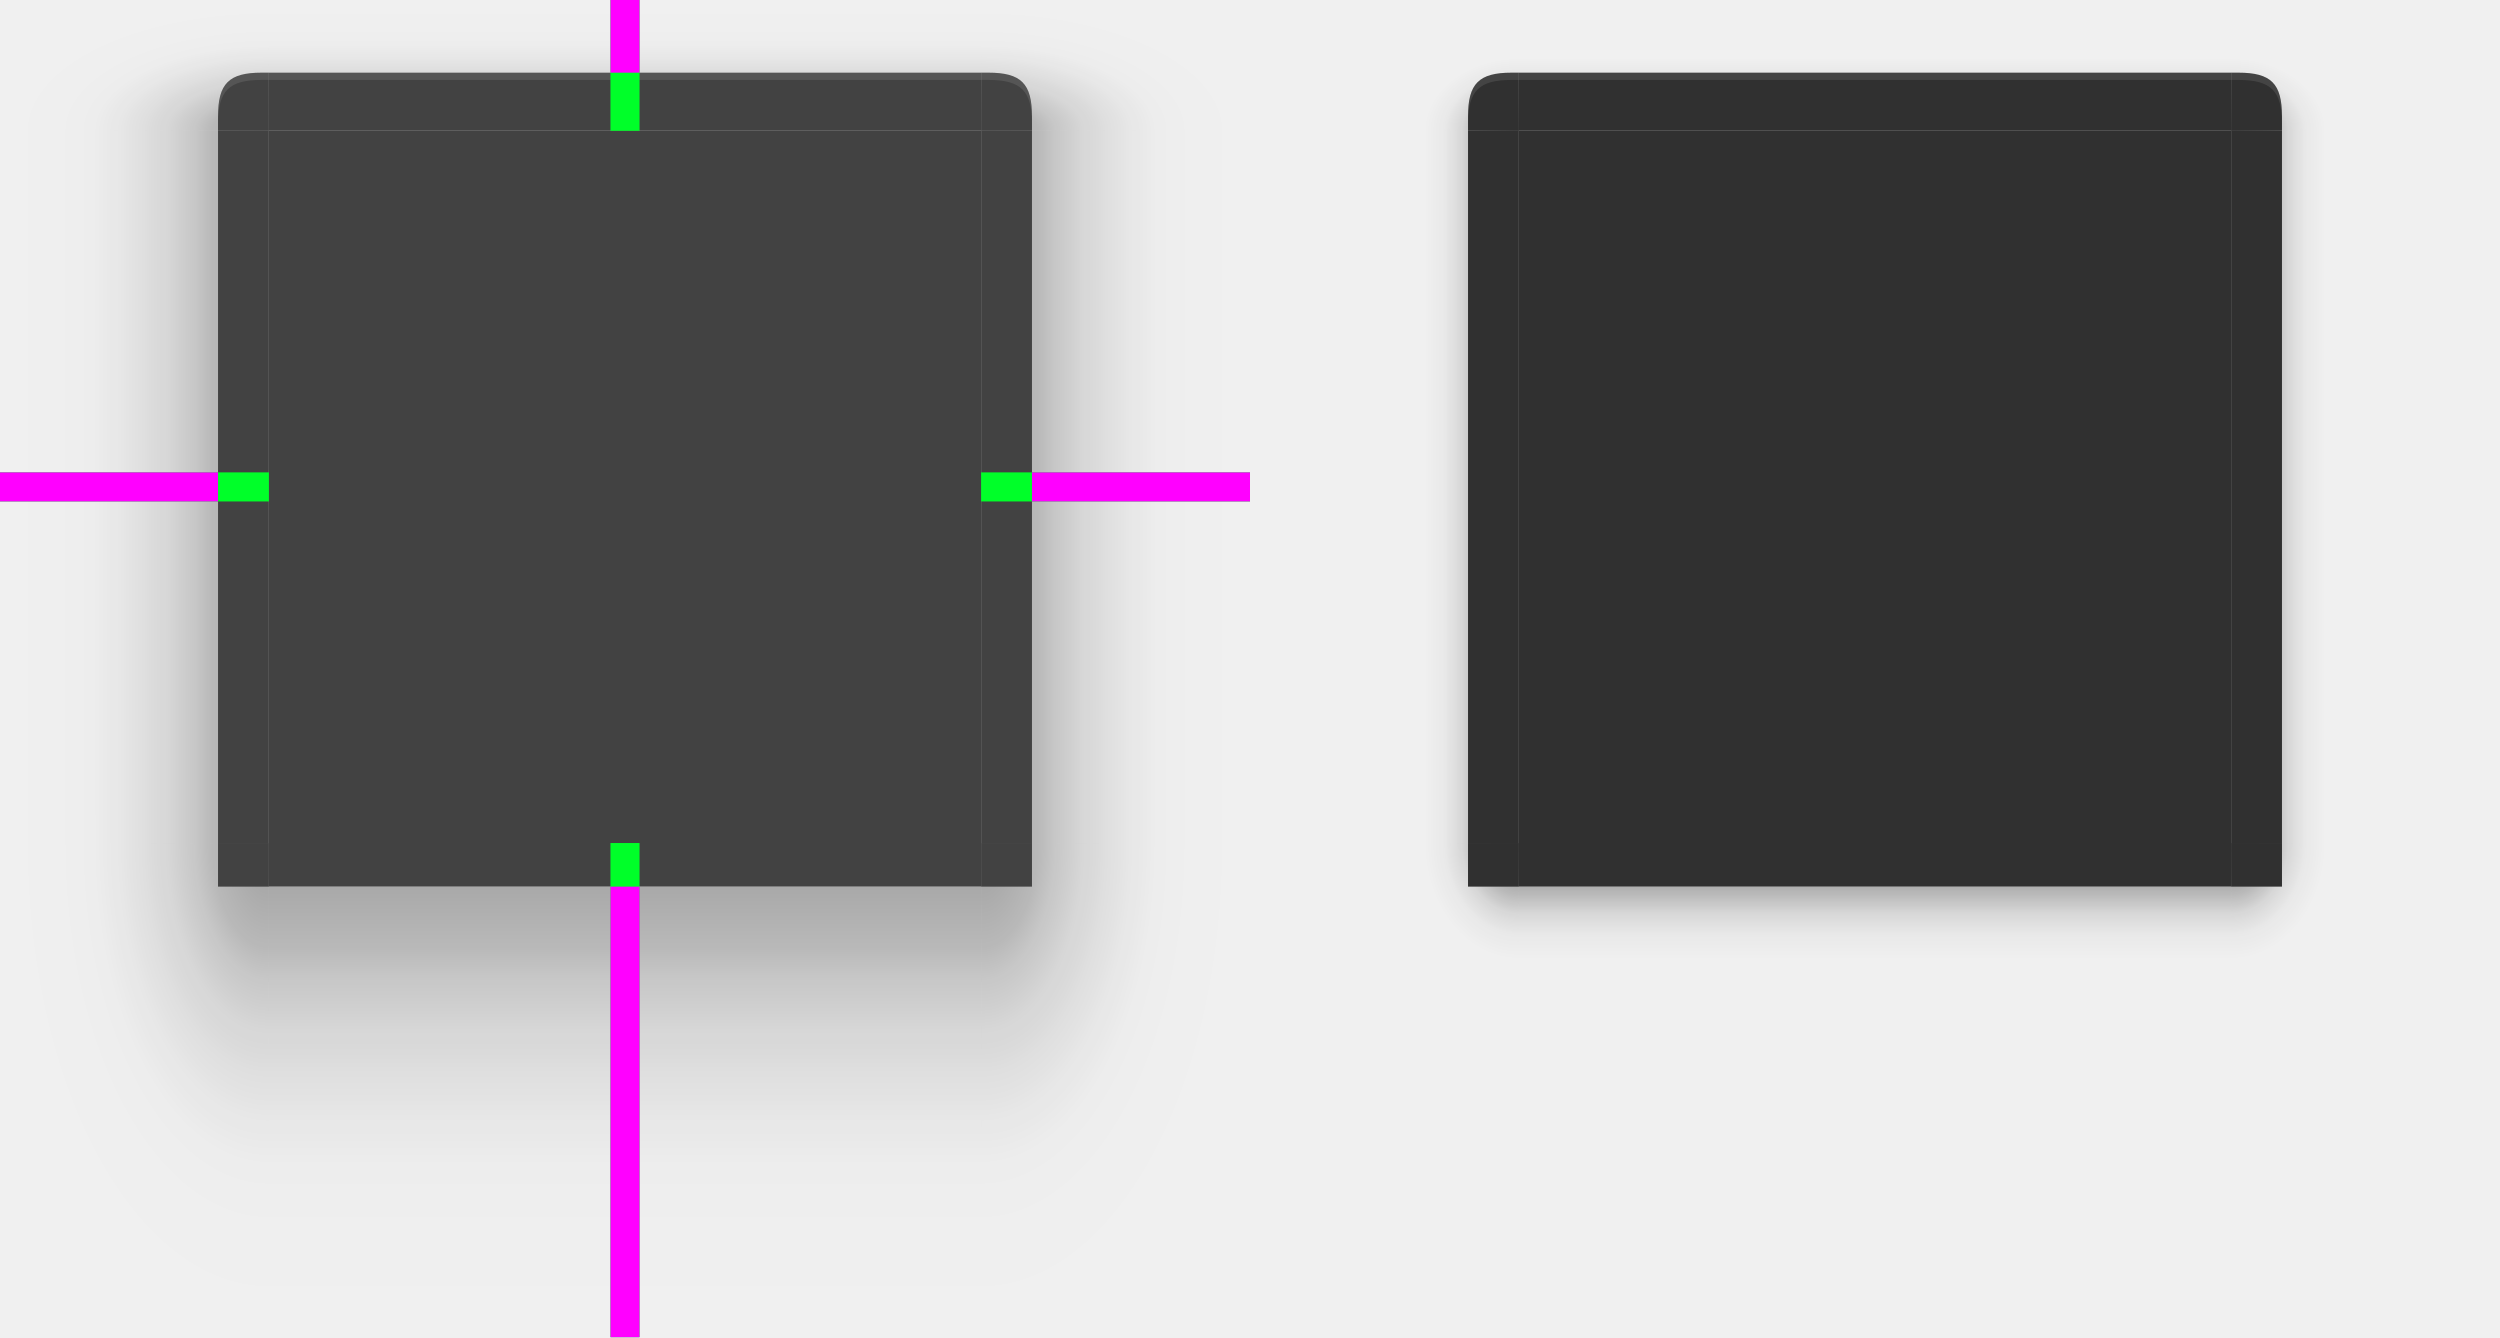
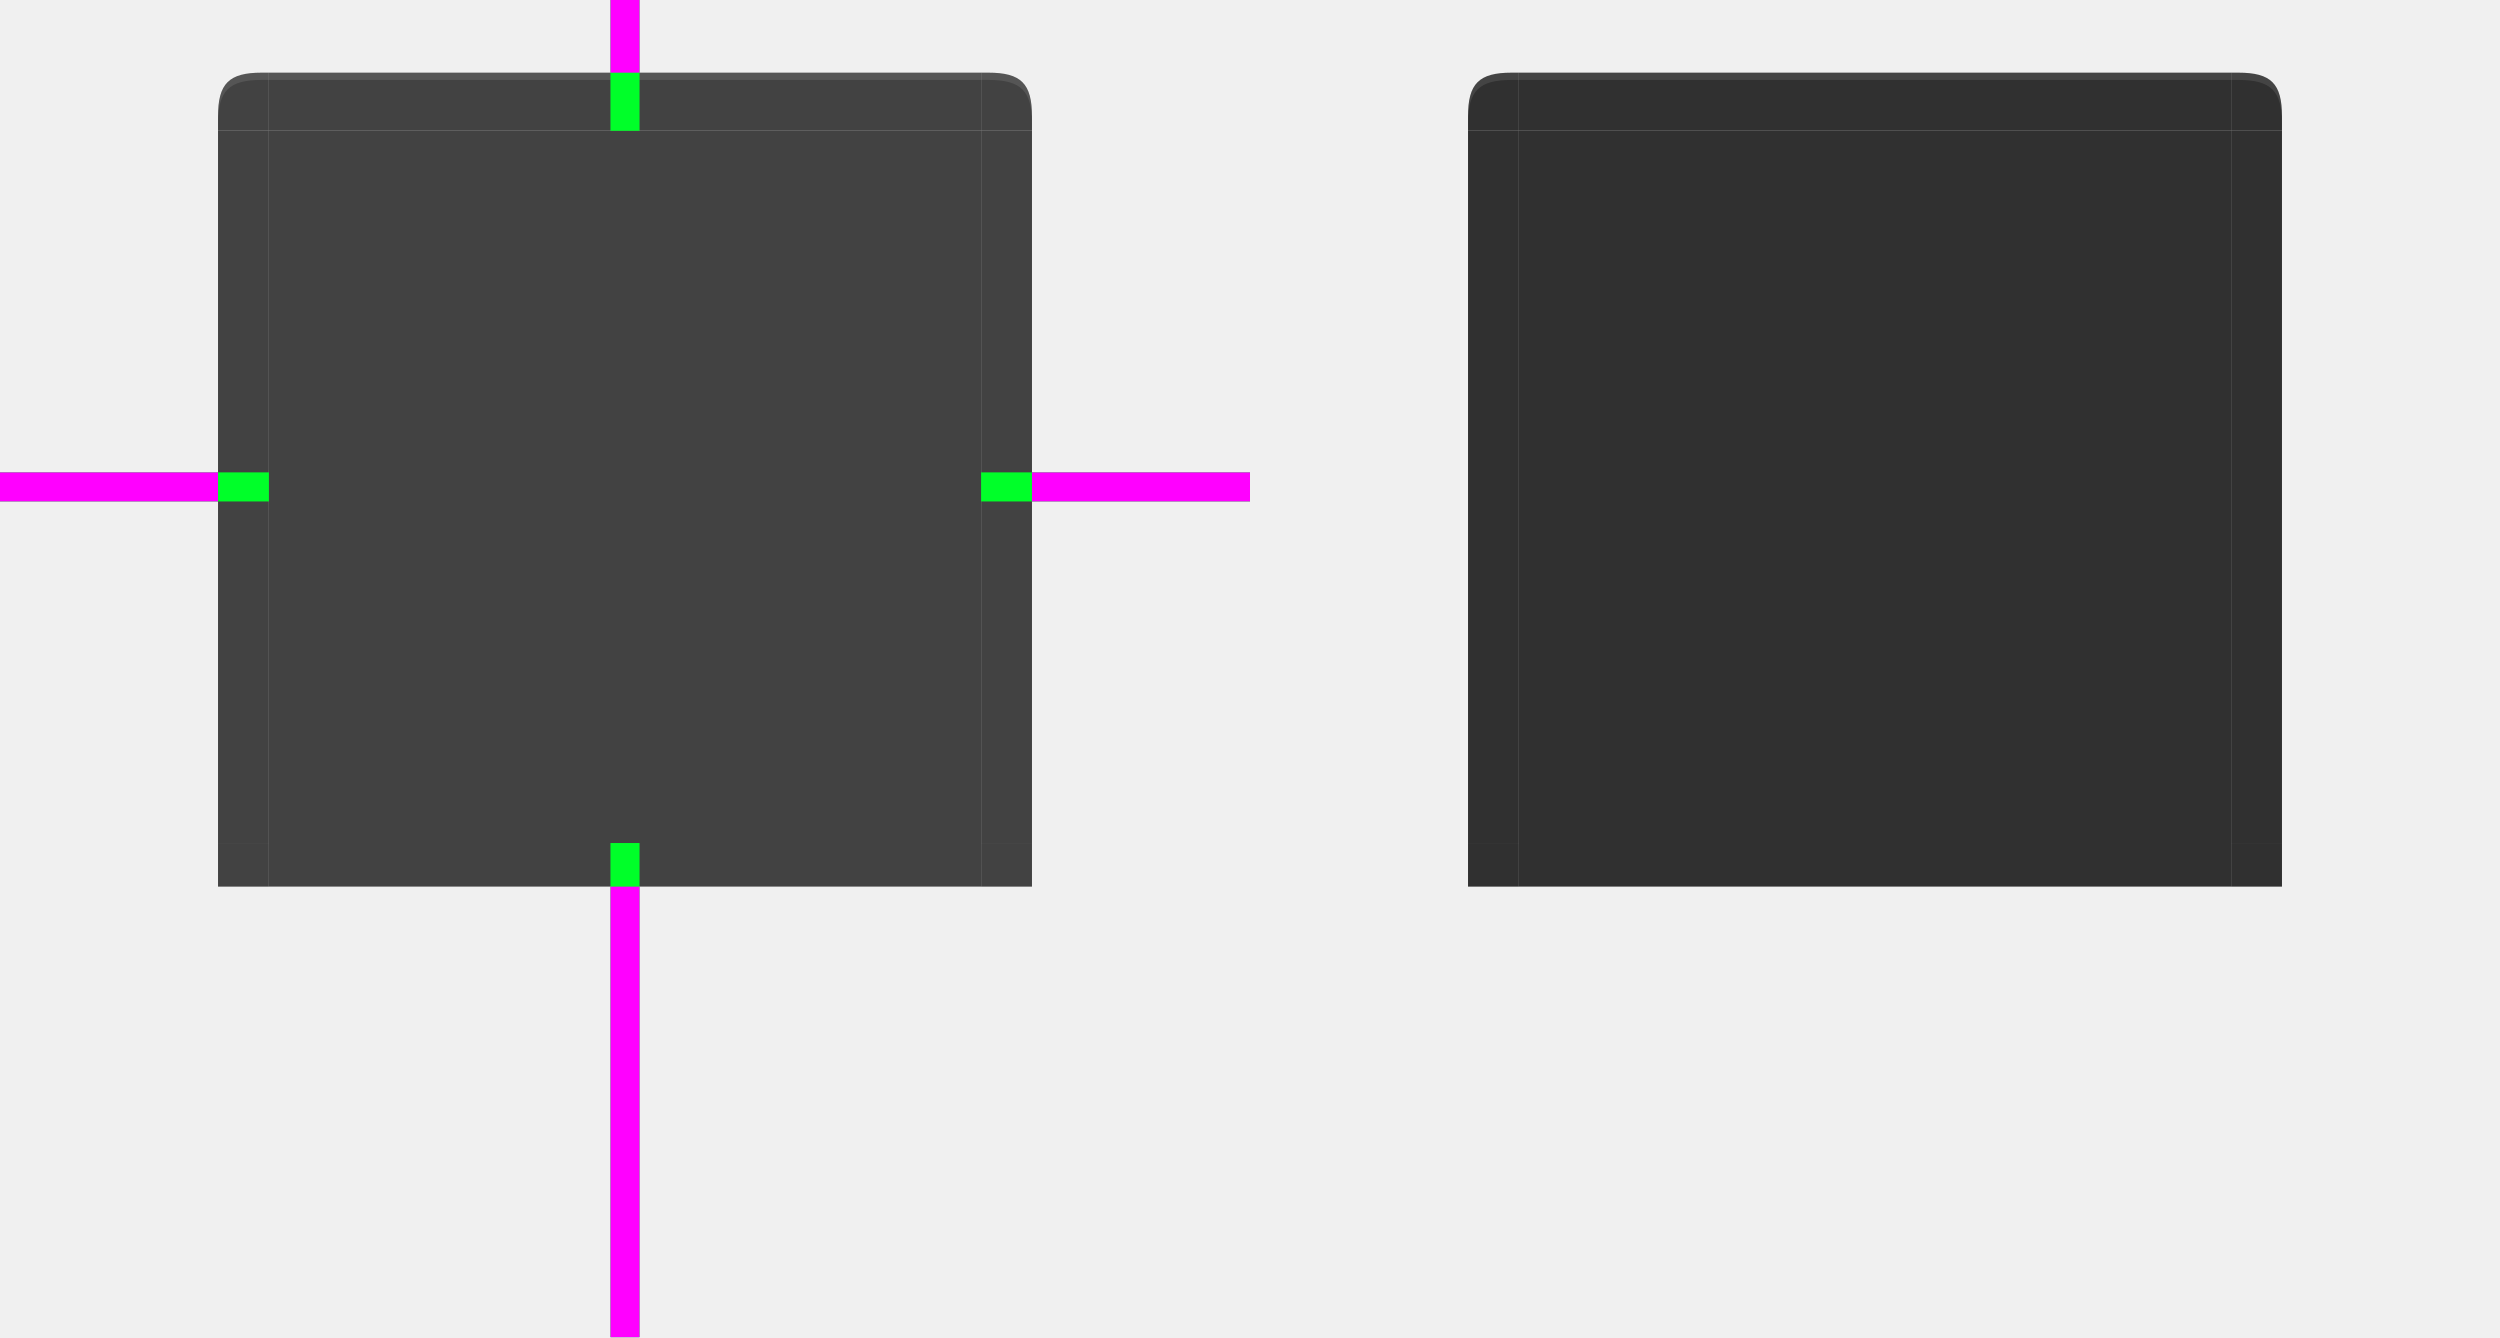
- <svg xmlns="http://www.w3.org/2000/svg" xmlns:xlink="http://www.w3.org/1999/xlink" width="344" height="184" version="1.1">
+ <svg xmlns="http://www.w3.org/2000/svg" xmlns:xlink="http://www.w3.org/1999/xlink" width="344" height="184" version="1.1" id="svg57">
  <defs id="defs4200">
+     <linearGradient id="linearGradient76">
+       <stop style="stop-color:#000000;stop-opacity:0;" offset="0" id="stop70" />
+       <stop style="stop-color:#000000;stop-opacity:0.102" offset=".609" id="stop71" />
+       <stop style="stop-color:#000000;stop-opacity:0.075" offset=".672" id="stop72" />
+       <stop style="stop-color:#000000;stop-opacity:0.047" offset=".752" id="stop73" />
+       <stop style="stop-color:#000000;stop-opacity:0.027" offset=".793" id="stop74" />
+       <stop style="stop-color:#000000;stop-opacity:0.02" offset=".862" id="stop75" />
+       <stop style="stop-color:#000000;stop-opacity:0" offset="1" id="stop76" />
+     </linearGradient>
+     <linearGradient id="linearGradient69">
+       <stop style="stop-color:#000000;stop-opacity:0.214;" offset="0" id="stop57" />
+       <stop style="stop-color:#000000;stop-opacity:0.235" offset=".206" id="stop58" />
+       <stop style="stop-color:#000000;stop-opacity:0.204" offset=".239" id="stop59" />
+       <stop style="stop-color:#000000;stop-opacity:0.165" offset=".283" id="stop60" />
+       <stop style="stop-color:#000000;stop-opacity:0.137" offset=".33" id="stop61" />
+       <stop style="stop-color:#000000;stop-opacity:0.106" offset=".378" id="stop62" />
+       <stop style="stop-color:#000000;stop-opacity:0.086" offset=".434" id="stop63" />
+       <stop style="stop-color:#000000;stop-opacity:0.071" offset=".465" id="stop64" />
+       <stop style="stop-color:#000000;stop-opacity:0.055" offset=".516" id="stop65" />
+       <stop style="stop-color:#000000;stop-opacity:0.039" offset=".555" id="stop66" />
+       <stop style="stop-color:#000000;stop-opacity:0.012" offset=".651" id="stop67" />
+       <stop style="stop-color:#000000;stop-opacity:0.004" offset=".789" id="stop68" />
+       <stop style="stop-color:#000000;stop-opacity:0" offset="1" id="stop69" />
+     </linearGradient>
    <linearGradient id="linearGradient958">
-       <stop style="stop-color:#000000;stop-opacity:0.341" offset="0" />
-       <stop style="stop-color:#000000;stop-opacity:0.235" offset=".206" />
-       <stop style="stop-color:#000000;stop-opacity:0.204" offset=".239" />
-       <stop style="stop-color:#000000;stop-opacity:0.165" offset=".283" />
-       <stop style="stop-color:#000000;stop-opacity:0.137" offset=".33" />
-       <stop style="stop-color:#000000;stop-opacity:0.106" offset=".378" />
-       <stop style="stop-color:#000000;stop-opacity:0.086" offset=".434" />
-       <stop style="stop-color:#000000;stop-opacity:0.071" offset=".465" />
-       <stop style="stop-color:#000000;stop-opacity:0.055" offset=".516" />
-       <stop style="stop-color:#000000;stop-opacity:0.039" offset=".555" />
-       <stop style="stop-color:#000000;stop-opacity:0.012" offset=".651" />
-       <stop style="stop-color:#000000;stop-opacity:0.004" offset=".789" />
-       <stop style="stop-color:#000000;stop-opacity:0" offset="1" />
+       <stop style="stop-color:#000000;stop-opacity:0.341" offset="0" id="stop1" />
+       <stop style="stop-color:#000000;stop-opacity:0.235" offset=".206" id="stop2" />
+       <stop style="stop-color:#000000;stop-opacity:0.204" offset=".239" id="stop3" />
+       <stop style="stop-color:#000000;stop-opacity:0.165" offset=".283" id="stop4" />
+       <stop style="stop-color:#000000;stop-opacity:0.137" offset=".33" id="stop5" />
+       <stop style="stop-color:#000000;stop-opacity:0.106" offset=".378" id="stop6" />
+       <stop style="stop-color:#000000;stop-opacity:0.086" offset=".434" id="stop7" />
+       <stop style="stop-color:#000000;stop-opacity:0.071" offset=".465" id="stop8" />
+       <stop style="stop-color:#000000;stop-opacity:0.055" offset=".516" id="stop9" />
+       <stop style="stop-color:#000000;stop-opacity:0.039" offset=".555" id="stop10" />
+       <stop style="stop-color:#000000;stop-opacity:0.012" offset=".651" id="stop11" />
+       <stop style="stop-color:#000000;stop-opacity:0.004" offset=".789" id="stop12" />
+       <stop style="stop-color:#000000;stop-opacity:0" offset="1" id="stop13" />
    </linearGradient>
    <linearGradient id="linearGradient1245">
-       <stop style="stop-color:#000000;stop-opacity:0.555" offset="0" />
-       <stop style="stop-color:#000000;stop-opacity:0.102" offset=".609" />
-       <stop style="stop-color:#000000;stop-opacity:0.075" offset=".672" />
-       <stop style="stop-color:#000000;stop-opacity:0.047" offset=".752" />
-       <stop style="stop-color:#000000;stop-opacity:0.027" offset=".793" />
-       <stop style="stop-color:#000000;stop-opacity:0.02" offset=".862" />
-       <stop style="stop-color:#000000;stop-opacity:0" offset="1" />
+       <stop style="stop-color:#000000;stop-opacity:0.555" offset="0" id="stop14" />
+       <stop style="stop-color:#000000;stop-opacity:0.102" offset=".609" id="stop15" />
+       <stop style="stop-color:#000000;stop-opacity:0.075" offset=".672" id="stop16" />
+       <stop style="stop-color:#000000;stop-opacity:0.047" offset=".752" id="stop17" />
+       <stop style="stop-color:#000000;stop-opacity:0.027" offset=".793" id="stop18" />
+       <stop style="stop-color:#000000;stop-opacity:0.02" offset=".862" id="stop19" />
+       <stop style="stop-color:#000000;stop-opacity:0" offset="1" id="stop20" />
    </linearGradient>
    <linearGradient id="linearGradient1054" x1="101" x2="101" y1="956.007" y2="971.362" gradientTransform="matrix(1,0,0,4.428568,0,-3282.381)" gradientUnits="userSpaceOnUse" xlink:href="#linearGradient958" />
    <radialGradient id="radialGradient1070" cx="103.338" cy="948.845" r="12.5" fx="103.338" fy="948.845" gradientTransform="matrix(-2.959999,0,3.7808838e-7,-5.439997,398.8789,6113.078)" gradientUnits="userSpaceOnUse" xlink:href="#linearGradient958" />
    <radialGradient id="radialGradient1094" cx="105.464" cy="853.005" r="12.5" fx="105.464" fy="853.005" gradientTransform="matrix(-4.7551701e-6,-1.440001,2.960015,9.6342857e-8,-2431.907,995.2314)" gradientUnits="userSpaceOnUse" xlink:href="#linearGradient958" />
    <linearGradient id="linearGradient944" x1="148.001" x2="148" y1="851.362" y2="815.362" gradientTransform="matrix(1,0,0,0.5,6.1e-4,417.6817)" gradientUnits="userSpaceOnUse" xlink:href="#linearGradient958" />
    <linearGradient id="linearGradient998" x1="96.267" x2="42" y1="951.362" y2="951.363" gradientTransform="matrix(0.6818182,0,0,1,27.36364,0)" gradientUnits="userSpaceOnUse" xlink:href="#linearGradient958" />
    <linearGradient id="linearGradient1096" x1="96.267" x2="42" y1="951.362" y2="951.363" gradientTransform="matrix(0.6818182,0,0,1,27.36303,0)" gradientUnits="userSpaceOnUse" xlink:href="#linearGradient958" />
    <radialGradient id="radialGradient1098" cx="103.338" cy="948.845" r="12.5" fx="103.338" fy="948.845" gradientTransform="matrix(-2.959999,0,3.7808836e-7,-5.439997,398.8789,6113.078)" gradientUnits="userSpaceOnUse" xlink:href="#linearGradient958" />
-     <radialGradient id="radialGradient1100" cx="105.464" cy="853.005" r="12.5" fx="105.464" fy="853.005" gradientTransform="matrix(-4.7551699e-6,-1.440001,2.960015,9.6342857e-8,-2431.907,995.2314)" gradientUnits="userSpaceOnUse" xlink:href="#linearGradient958" />
+     <radialGradient id="radialGradient1100" cx="105.464" cy="853.005" r="12.5" fx="105.464" fy="853.005" gradientTransform="matrix(-4.7551699e-6,-1.440001,2.960015,9.6342857e-8,-2431.907,995.2314)" gradientUnits="userSpaceOnUse" xlink:href="#linearGradient69" />
    <linearGradient id="linearGradient1180" x1="93" x2="80" y1="951.362" y2="951.363" gradientUnits="userSpaceOnUse" xlink:href="#linearGradient1245" />
-     <linearGradient id="linearGradient1182" x1="148.001" x2="148.001" y1="851.362" y2="831.362" gradientTransform="matrix(1,0,0,0.5,6.1e-4,417.6817)" gradientUnits="userSpaceOnUse" xlink:href="#linearGradient1245" />
+     <linearGradient id="linearGradient1182" x1="148.001" x2="148.001" y1="851.362" y2="831.362" gradientTransform="matrix(1,0,0,0.5,6.1e-4,417.6817)" gradientUnits="userSpaceOnUse" xlink:href="#linearGradient76" />
    <radialGradient id="radialGradient1186" cx="103.338" cy="948.845" r="12.5" fx="103.338" fy="948.845" gradientTransform="matrix(-1.039999,7.9447226e-5,-9.7779978e-5,-1.280078,200.5637,2165.95)" gradientUnits="userSpaceOnUse" xlink:href="#linearGradient1245" />
    <radialGradient id="radialGradient1188" cx="105.464" cy="853.005" r="12.5" fx="105.464" fy="853.005" gradientTransform="matrix(0,-0.8000005,1.039999,6.7382914e-7,-794.1242,927.7337)" gradientUnits="userSpaceOnUse" xlink:href="#linearGradient1245" />
    <linearGradient id="linearGradient1247" x1="101" x2="101" y1="951.362" y2="967.363" gradientUnits="userSpaceOnUse" xlink:href="#linearGradient1245" />
    <linearGradient id="linearGradient1281" x1="93" x2="80" y1="951.362" y2="951.363" gradientUnits="userSpaceOnUse" xlink:href="#linearGradient1245" />
    <radialGradient id="radialGradient1283" cx="103.338" cy="948.845" r="12.5" fx="103.338" fy="948.845" gradientTransform="matrix(-1.039999,7.9447226e-5,-9.7779978e-5,-1.280078,200.5637,2165.95)" gradientUnits="userSpaceOnUse" xlink:href="#linearGradient1245" />
    <radialGradient id="radialGradient1285" cx="105.464" cy="853.005" r="12.5" fx="105.464" fy="853.005" gradientTransform="matrix(0,-0.8000005,1.039999,6.7382914e-7,-794.1242,927.7337)" gradientUnits="userSpaceOnUse" xlink:href="#linearGradient1245" />
  </defs>
  <g id="decoration-right" transform="matrix(-1,0,0,1,227.9994,-835.3628)">
-     <path style="fill:url(#linearGradient1096)" d="m 55.999,853.363 v 98 h 30 v -98 z" />
-     <path style="fill:#424242" d="m 92.999,951.362 v -97.999 h -7 v 98 z" />
+     <path style="fill:#000000;fill-opacity:0" d="m 55.999,853.363 v 98 h 30 v -98 z" id="path20" />
+     <path style="fill:#424242" d="m 92.999,951.362 v -97.999 h -7 v 98 z" id="path21" />
  </g>
  <g id="decoration-bottomright" transform="matrix(-1,0,0,1,228,-835.3634)">
-     <path style="fill:url(#radialGradient1098)" d="M 93,1019.363 H 56 v -68 h 37 z" />
-     <path style="fill:#424242" d="m 93,957.363 h -7 v -6 h 7 z" />
+     <path style="fill:#000000;fill-opacity:0" d="M 93,1019.363 H 56 v -68 h 37 z" id="path22" />
+     <path style="fill:#424242" d="m 93,957.363 h -7 v -6 h 7 z" id="path23" />
  </g>
  <g id="decoration-topright" transform="matrix(-1,0,0,1,228,-825.3628)">
-     <path style="fill:url(#radialGradient1100)" d="M 93,825.363 H 56 v 18 h 37 z" />
-     <path style="fill:#424242" d="m 93,835.362 h -1 c -4.5,0 -6,1.5 -6,6 v 2 h 7 z" />
-     <path style="opacity:0.1;fill:#ffffff" transform="translate(0,752.3622)" d="m 92,83 c -4.5,0 -6,1.5 -6,6 v 1 c 0,-4.5 1.5,-6 6,-6 h 1 v -1 z" />
+     <path style="fill:#000000;fill-opacity:0" d="M 93,825.363 H 56 v 18 h 37 z" id="path24" />
+     <path style="fill:#424242" d="m 93,835.362 h -1 c -4.5,0 -6,1.5 -6,6 v 2 h 7 z" id="path25" />
+     <path style="opacity:0.1;fill:#ffffff" transform="translate(0,752.3622)" d="m 92,83 c -4.5,0 -6,1.5 -6,6 v 1 c 0,-4.5 1.5,-6 6,-6 h 1 v -1 z" id="path26" />
  </g>
  <path id="decoration-center" style="fill:#424242" d="m 37,18 v 98 h 98 v -98 z" />
  <g id="decoration-left" transform="translate(-56,-835.3628)">
-     <path style="fill:url(#linearGradient998)" d="m 56,853.363 v 98 h 30 v -98 z" />
-     <path style="fill:#424242" d="m 93,951.362 v -97.999 h -7 v 98 z" />
+     <path style="fill:#000000;fill-opacity:0" d="m 56,853.363 v 98 h 30 v -98 z" id="path27" />
+     <path style="fill:#424242" d="m 93,951.362 v -97.999 h -7 v 98 z" id="path28" />
  </g>
  <g id="decoration-top" transform="translate(-64.00061,-825.3628)">
-     <path style="fill:#424242" d="m 101.001,843.363 h 97.999 v -8 h -98 z" />
-     <path style="fill:url(#linearGradient944)" d="m 199.001,825.363 h -98 v 10 h 98 z" />
-     <path style="opacity:0.1;fill:#ffffff" d="m 101.001,835.363 v 1 h 98 v -1 z" />
+     <path style="fill:#424242" d="m 101.001,843.363 h 97.999 v -8 h -98 z" id="path29" />
+     <path style="fill:#000000;fill-opacity:0" d="m 199.001,825.363 h -98 v 10 h 98 z" id="path30" />
+     <path style="opacity:0.1;fill:#ffffff" d="m 101.001,835.363 v 1 h 98 v -1 z" id="path31" />
  </g>
  <g id="decoration-bottom" transform="translate(-64,-835.3628)">
-     <path style="fill:url(#linearGradient1054)" d="m 101,1019.363 h 98 v -62 h -98 z" />
-     <path style="fill:#424242" d="M 198.999,951.363 H 101 v 6 h 98 z" />
+     <path style="fill:#000000;fill-opacity:0" d="m 101,1019.363 h 98 v -62 h -98 z" id="path32" />
+     <path style="fill:#424242" d="M 198.999,951.363 H 101 v 6 h 98 z" id="path33" />
  </g>
  <g id="decoration-bottomleft" transform="translate(-56,-835.3634)">
-     <path style="fill:url(#radialGradient1070)" d="M 93,1019.363 H 56 v -68 h 37 z" />
-     <path style="fill:#424242" d="m 93,957.363 h -7 v -6 h 7 z" />
+     <path style="fill:#000000;fill-opacity:0" d="M 93,1019.363 H 56 v -68 h 37 z" id="path34" />
+     <path style="fill:#424242" d="m 93,957.363 h -7 v -6 h 7 z" id="path35" />
  </g>
  <g id="decoration-topleft" transform="translate(-56,-825.3628)">
-     <path style="fill:url(#radialGradient1094)" d="m 93.001,825.363 h -37 v 18 h 37 z" />
-     <path style="fill:#424242" d="m 93,835.362 h -1 c -4.5,0 -6,1.5 -6,6 v 2 h 7 z" />
-     <path style="opacity:0.1;fill:#ffffff" transform="translate(0,752.3622)" d="m 92,83 c -4.5,0 -6,1.5 -6,6 v 1 c 0,-4.5 1.5,-6 6,-6 h 1 v -1 z" />
+     <path style="fill:#000000;fill-opacity:0" d="m 93.001,825.363 h -37 v 18 h 37 z" id="path36" />
+     <path style="fill:#424242" d="m 93,835.362 h -1 c -4.5,0 -6,1.5 -6,6 v 2 h 7 z" id="path37" />
+     <path style="opacity:0.1;fill:#ffffff" transform="translate(0,752.3622)" d="m 92,83 c -4.5,0 -6,1.5 -6,6 v 1 c 0,-4.5 1.5,-6 6,-6 h 1 v -1 z" id="path38" />
  </g>
  <rect id="hint-top-margin" style="fill:#00ff29" width="4" height="18" x="84" y="0" />
  <rect id="shadow-hint-top-margin" style="fill:#ff00ff" width="4" height="10" x="84" y="0" />
  <rect id="hint-bottom-margin" style="fill:#00ff29" width="4" height="68" x="84" y="116" />
  <rect id="shadow-hint-bottom-margin" style="fill:#ff00ff" width="4" height="62" x="84" y="122" />
  <rect id="hint-right-margin" style="fill:#00ff29" width="4" height="37" x="65" y="-172" transform="rotate(90)" />
  <rect id="shadow-hint-right-margin" style="fill:#ff00ff" width="30" height="4" x="142" y="65" />
  <rect id="hint-left-margin" style="fill:#00ff29" width="4" height="37" x="65" y="-37" transform="rotate(90)" />
  <rect id="shadow-hint-left-margin" style="fill:#ff00ff" width="30" height="4" x="0" y="65" />
  <path id="decoration-inactive-center" style="fill:#303030" d="m 209,18 v 98 h 98 v -98 z" />
  <g id="decoration-inactive-left" transform="translate(116,-835.3628)">
-     <path style="fill:url(#linearGradient1180)" d="m 56,853.363 v 98 h 30 v -98 z" />
-     <path style="fill:#303030" d="m 93,951.362 v -97.999 h -7 v 98 z" />
+     <path style="fill:#000000;fill-opacity:0" d="m 56,853.363 v 98 h 30 v -98 z" id="path39" />
+     <path style="fill:#303030" d="m 93,951.362 v -97.999 h -7 v 98 z" id="path40" />
  </g>
  <g id="decoration-inactive-top" transform="translate(107.9994,-825.3628)">
-     <path style="fill:#303030" d="m 101.001,843.363 h 97.999 v -8 h -98 z" />
-     <path style="fill:url(#linearGradient1182)" d="m 199.001,825.363 h -98 v 10 h 98 z" />
-     <path style="opacity:0.1;fill:#ffffff" d="m 101.001,835.363 v 1 h 98 v -1 z" />
+     <path style="fill:#303030" d="m 101.001,843.363 h 97.999 v -8 h -98 z" id="path41" />
+     <path style="fill:#000000;fill-opacity:0" d="m 199.001,825.363 h -98 v 10 h 98 z" id="path42" />
+     <path style="opacity:0.1;fill:#ffffff" d="m 101.001,835.363 v 1 h 98 v -1 z" id="path43" />
  </g>
  <g id="decoration-inactive-bottom" transform="translate(108,-835.3628)">
-     <path style="fill:url(#linearGradient1247)" d="m 101,1019.363 h 98 v -62 h -98 z" />
-     <path style="fill:#303030" d="M 198.999,951.363 H 101 v 6 h 98 z" />
+     <path style="fill:#000000;fill-opacity:0" d="m 101,1019.363 h 98 v -62 h -98 z" id="path44" />
+     <path style="fill:#303030" d="M 198.999,951.363 H 101 v 6 h 98 z" id="path45" />
  </g>
  <g id="decoration-inactive-bottomleft" transform="translate(116,-835.3634)">
-     <path style="fill:url(#radialGradient1186)" d="M 93,1019.363 H 56 v -68 h 37 z" />
-     <path style="fill:#303030" d="m 93,957.363 h -7 v -6 h 7 z" />
+     <path style="fill:#000000;fill-opacity:0" d="M 93,1019.363 H 56 v -68 h 37 z" id="path46" />
+     <path style="fill:#303030" d="m 93,957.363 h -7 v -6 h 7 z" id="path47" />
  </g>
  <g id="decoration-inactive-topleft" transform="translate(116,-825.3628)">
-     <path style="fill:url(#radialGradient1188)" d="M 93,825.363 H 56 v 18 h 37 z" />
-     <path style="fill:#303030" d="m 93,835.362 h -1 c -4.5,0 -6,1.5 -6,6 v 2 h 7 z" />
-     <path style="opacity:0.1;fill:#ffffff" transform="translate(0,752.3622)" d="m 92,83 c -4.5,0 -6,1.5 -6,6 v 1 c 0,-4.5 1.5,-6 6,-6 h 1 v -1 z" />
+     <path style="fill:#000000;fill-opacity:0" d="M 93,825.363 H 56 v 18 h 37 z" id="path48" />
+     <path style="fill:#303030" d="m 93,835.362 h -1 c -4.5,0 -6,1.5 -6,6 v 2 h 7 z" id="path49" />
+     <path style="opacity:0.1;fill:#ffffff" transform="translate(0,752.3622)" d="m 92,83 c -4.5,0 -6,1.5 -6,6 v 1 c 0,-4.5 1.5,-6 6,-6 h 1 v -1 z" id="path50" />
  </g>
  <g id="decoration-inactive-right" transform="matrix(-1,0,0,1,400,-835.3628)">
-     <path style="fill:url(#linearGradient1281)" d="m 56,853.363 v 98 h 30 v -98 z" />
-     <path style="fill:#303030" d="m 93,951.362 v -97.999 h -7 v 98 z" />
+     <path style="fill:#000000;fill-opacity:0" d="m 56,853.363 v 98 h 30 v -98 z" id="path51" />
+     <path style="fill:#303030" d="m 93,951.362 v -97.999 h -7 v 98 z" id="path52" />
  </g>
  <g id="decoration-inactive-bottomright" transform="matrix(-1,0,0,1,400,-835.3634)">
-     <path style="fill:url(#radialGradient1283)" d="M 93,1019.363 H 56 v -68 h 37 z" />
-     <path style="fill:#303030" d="m 93,957.363 h -7 v -6 h 7 z" />
+     <path style="fill:#000000;fill-opacity:0" d="M 93,1019.363 H 56 v -68 h 37 z" id="path53" />
+     <path style="fill:#303030" d="m 93,957.363 h -7 v -6 h 7 z" id="path54" />
  </g>
  <g id="decoration-inactive-topright" transform="matrix(-1,0,0,1,400,-825.3628)">
-     <path style="fill:url(#radialGradient1285)" d="M 93,825.363 H 56 v 18 h 37 z" />
-     <path style="fill:#303030" d="m 93,835.362 h -1 c -4.5,0 -6,1.5 -6,6 v 2 h 7 z" />
-     <path style="opacity:0.1;fill:#ffffff" transform="translate(0,752.3622)" d="m 92,83 c -4.5,0 -6,1.5 -6,6 v 1 c 0,-4.5 1.5,-6 6,-6 h 1 v -1 z" />
+     <path style="fill:#000000;fill-opacity:0" d="M 93,825.363 H 56 v 18 h 37 z" id="path55" />
+     <path style="fill:#303030" d="m 93,835.362 h -1 c -4.5,0 -6,1.5 -6,6 v 2 h 7 z" id="path56" />
+     <path style="opacity:0.1;fill:#ffffff" transform="translate(0,752.3622)" d="m 92,83 c -4.5,0 -6,1.5 -6,6 v 1 c 0,-4.5 1.5,-6 6,-6 h 1 v -1 z" id="path57" />
  </g>
  <rect id="hint-stretch-borders" style="fill:#ff0000" width="4" height="4" x="0" y="-4" />
</svg>
